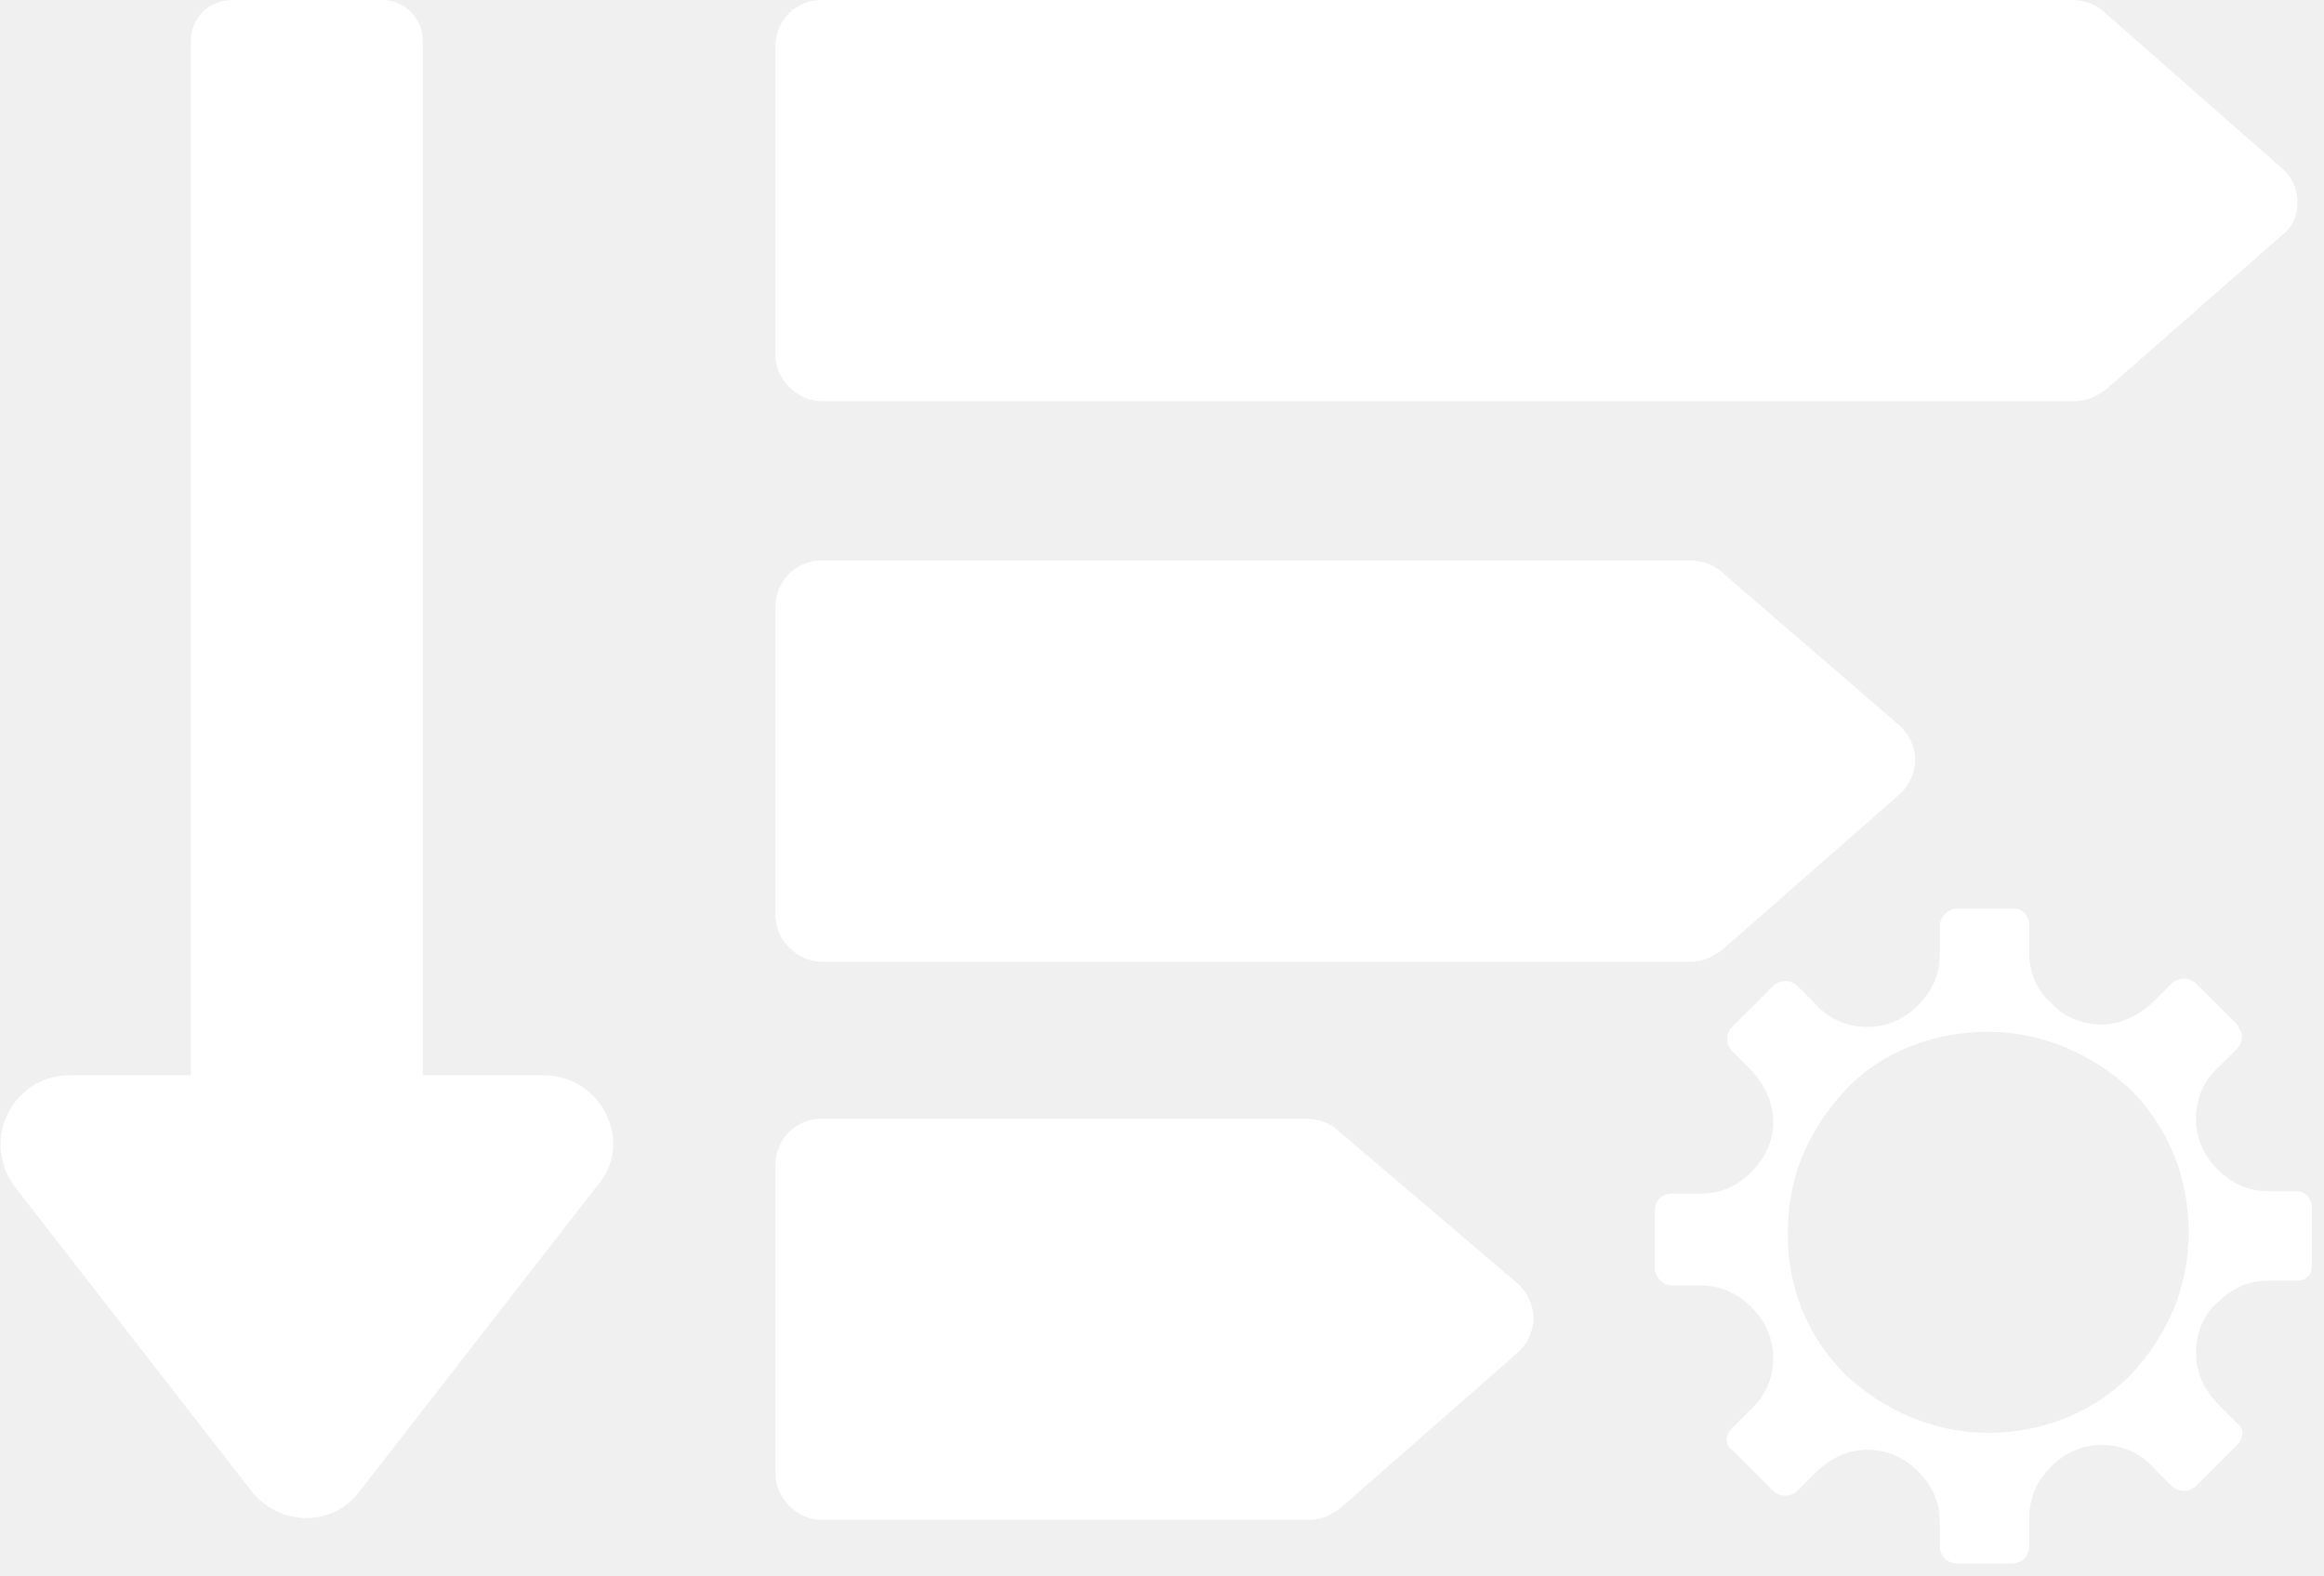
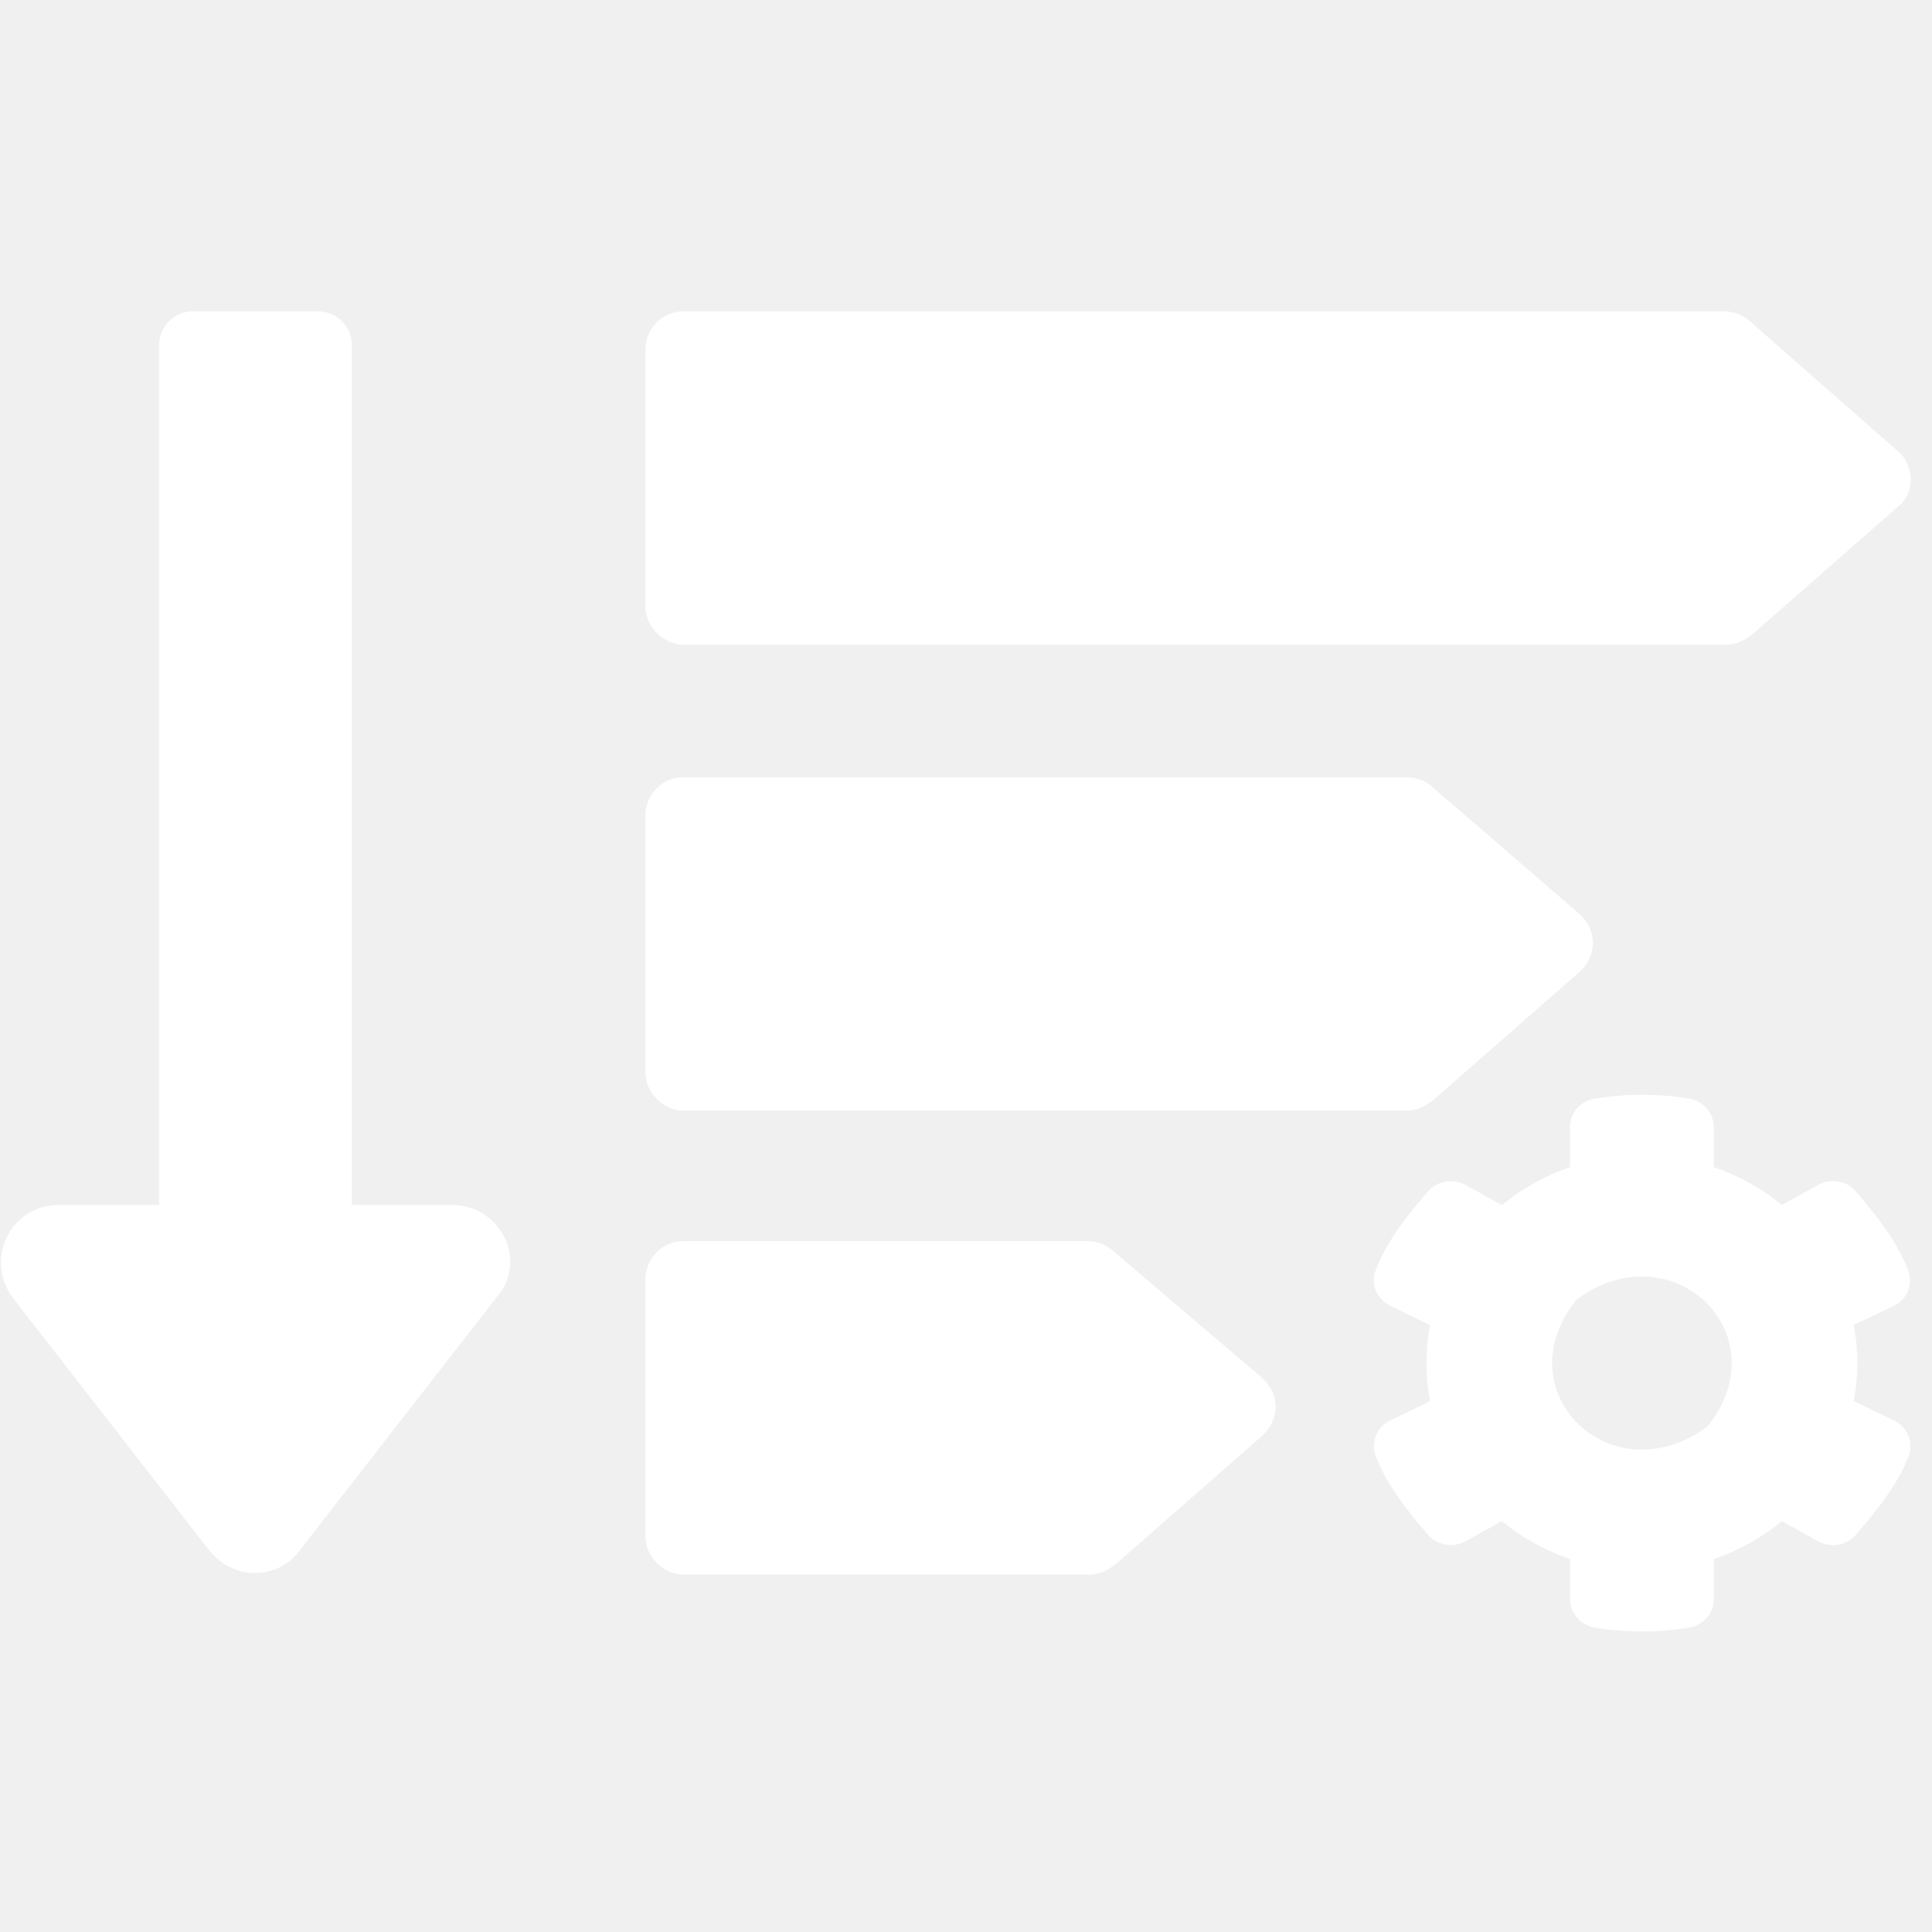
- <svg xmlns="http://www.w3.org/2000/svg" version="1.1" x="0px" y="0px" viewBox="0 0 96.2 65.2" style="enable-background:new 0 0 96.2 65.2;" xml:space="preserve">
-   <style type="text/css">
-         .st0{fill:#FFFFFF;}
- </style>
-   <g id="Layer_2">
- </g>
-   <g id="Layer_1">
-     <g>
-       <path class="st0" d="M22.5,44.5h-5V1.7c0-0.9-0.7-1.7-1.7-1.7H9.6C8.7,0,7.9,0.7,7.9,1.7v42.8h-5c-2.4,0-3.7,2.7-2.3,4.6l9.8,12.6                         c1.2,1.5,3.4,1.5,4.5,0l9.8-12.6C26.3,47.3,24.9,44.5,22.5,44.5z" />
-       <path class="st0" d="M55.4,46.8c-0.3-0.3-0.8-0.5-1.3-0.5H34c-1.1,0-1.9,0.9-1.9,1.9V61c0,1,0.9,1.9,1.9,1.9h20.2                         c0.5,0,0.9-0.2,1.3-0.5l7.3-6.4c0.9-0.8,0.9-2.1,0-2.9L55.4,46.8z" />
-       <path class="st0" d="M71.3,23.7c-0.3-0.3-0.8-0.5-1.3-0.5H34c-1.1,0-1.9,0.9-1.9,1.9v12.8c0,1,0.9,1.9,1.9,1.9h36                         c0.5,0,0.9-0.2,1.3-0.5l7.3-6.4c0.9-0.8,0.9-2.1,0-2.9L71.3,23.7z" />
-       <path class="st0" d="M94.5,7l-7.4-6.5C86.8,0.2,86.3,0,85.8,0H34c-1.1,0-1.9,0.9-1.9,1.9v12.8c0,1,0.9,1.9,1.9,1.9h51.9                         c0.5,0,0.9-0.2,1.3-0.5l7.3-6.4C95.3,9.1,95.3,7.7,94.5,7z" />
-     </g>
-     <g>
-       <path class="st0" d="M95.1,49.3h-1.2c-0.8,0-1.5-0.3-2.1-0.9c-0.6-0.6-0.9-1.3-0.9-2.1c0-0.8,0.3-1.6,1-2.2l0.7-0.7                         c0.1-0.1,0.2-0.3,0.2-0.5s-0.1-0.3-0.2-0.5l-1.7-1.7c-0.1-0.1-0.3-0.2-0.5-0.2c-0.2,0-0.4,0.1-0.5,0.2l-0.7,0.7                         c-0.6,0.6-1.4,1-2.2,1c-0.8,0-1.6-0.3-2.1-0.9C84.3,41,84,40.2,84,39.5v-1.2c0-0.4-0.3-0.7-0.6-0.7H81c-0.3,0-0.7,0.3-0.7,0.7v1.2                         c0,0.8-0.3,1.5-0.9,2.1c-0.6,0.6-1.3,0.9-2.1,0.9c-0.8,0-1.6-0.3-2.2-1l-0.7-0.7l0,0l0,0c-0.1-0.1-0.3-0.2-0.5-0.2                         c-0.2,0-0.4,0.1-0.5,0.2l-1.7,1.7c-0.2,0.2-0.2,0.4-0.2,0.5c0,0.1,0,0.3,0.2,0.5l0.7,0.7c0.6,0.6,1,1.4,1,2.2                         c0,0.8-0.3,1.5-0.9,2.1c-0.6,0.6-1.3,0.9-2.1,0.9h-1.2c-0.4,0-0.7,0.3-0.7,0.7v1.2v1.2c0,0.3,0.3,0.7,0.7,0.7h1.2                         c0.8,0,1.5,0.3,2.1,0.9c0.6,0.6,0.9,1.3,0.9,2.1c0,0.8-0.3,1.6-1,2.2l-0.7,0.7c-0.3,0.3-0.3,0.7,0,0.9l1.7,1.7l0,0l0,0                         c0.1,0.1,0.3,0.2,0.5,0.2c0.2,0,0.4-0.1,0.5-0.2l0.7-0.7c0.6-0.6,1.3-1,2.2-1c0.8,0,1.5,0.3,2.1,0.9c0.6,0.6,0.9,1.3,0.9,2.1V64                         c0,0.4,0.3,0.7,0.7,0.7h2.3c0.4,0,0.7-0.3,0.7-0.7v-1.2c0-0.8,0.3-1.5,0.9-2.1c0.6-0.6,1.3-0.9,2.1-0.9c0.8,0,1.6,0.3,2.2,1                         l0.7,0.7c0.1,0.1,0.3,0.2,0.5,0.2c0.2,0,0.4-0.1,0.5-0.2l1.7-1.7c0.3-0.3,0.3-0.7,0-0.9l-0.7-0.7c-0.6-0.6-1-1.3-1-2.2                         c0-0.8,0.3-1.6,0.9-2.1c0.6-0.6,1.3-0.9,2.1-0.9h1.2c0.4,0,0.6-0.3,0.6-0.6v-1.2V50C95.7,49.7,95.5,49.3,95.1,49.3z M88.2,56.9                         c-1.6,1.6-3.7,2.4-5.9,2.4c-2.2,0-4.3-0.9-5.9-2.4C74.8,55.3,74,53.3,74,51s0.9-4.3,2.4-5.9s3.7-2.4,5.9-2.4s4.3,0.9,5.9,2.4                         c1.6,1.6,2.4,3.7,2.4,5.9C90.6,53.3,89.7,55.3,88.2,56.9z" />
-     </g>
-   </g>
+ <svg xmlns="http://www.w3.org/2000/svg" width="90" height="90" viewBox="0 0 90 90" fill="none">
+   <path d="M21.07 56.134H16.393V16.092C16.393 15.25 15.738 14.502 14.802 14.502H9.002C8.16 14.502 7.412 15.157 7.412 16.092V56.134H2.734C0.488 56.134 -0.728 58.66 0.582 60.438L9.75 72.225C10.873 73.629 12.931 73.629 13.96 72.225L23.129 60.438C24.626 58.754 23.316 56.134 21.07 56.134Z" fill="white" />
+   <path d="M51.865 58.286C51.584 58.005 51.116 57.818 50.648 57.818H31.844C30.815 57.818 30.066 58.66 30.066 59.596V71.571C30.066 72.507 30.908 73.349 31.844 73.349H50.742C51.21 73.349 51.584 73.161 51.958 72.881L58.788 66.893C59.63 66.145 59.63 64.928 58.788 64.18L51.865 58.286Z" fill="white" />
+   <path d="M66.74 36.675C66.459 36.394 65.992 36.207 65.524 36.207H31.844C30.815 36.207 30.066 37.049 30.066 37.985V49.96C30.066 50.895 30.908 51.737 31.844 51.737H65.524C65.992 51.737 66.366 51.55 66.74 51.269L73.57 45.282C74.412 44.533 74.412 43.317 73.57 42.569L66.74 36.675Z" fill="white" />
+   <path d="M88.445 21.051L81.522 14.97C81.241 14.689 80.773 14.502 80.305 14.502H31.844C30.815 14.502 30.066 15.344 30.066 16.279V28.255C30.066 29.19 30.908 30.032 31.844 30.032H80.399C80.867 30.032 81.241 29.845 81.615 29.564L88.445 23.577C89.193 23.015 89.193 21.706 88.445 21.051Z" fill="white" />
+   <path d="M86.353 65.269L88.303 66.206C88.888 66.53 89.143 67.216 88.911 67.83C88.396 69.18 87.383 70.419 86.446 71.501C86.017 71.998 85.277 72.121 84.692 71.797L83.008 70.86C82.082 71.624 81.006 72.232 79.831 72.629V74.503C79.831 75.15 79.35 75.708 78.691 75.82C77.267 76.054 75.774 76.066 74.298 75.82C73.633 75.708 73.141 75.156 73.141 74.503V72.629C71.966 72.227 70.889 71.624 69.963 70.86L68.279 71.792C67.701 72.115 66.954 71.993 66.526 71.496C65.588 70.413 64.599 69.175 64.083 67.83C63.852 67.222 64.107 66.536 64.691 66.206L66.618 65.269C66.393 64.103 66.393 62.903 66.618 61.732L64.691 60.789C64.107 60.465 63.846 59.779 64.083 59.171C64.599 57.82 65.588 56.582 66.526 55.499C66.954 55.003 67.695 54.88 68.279 55.204L69.963 56.141C70.889 55.377 71.966 54.768 73.141 54.372V52.492C73.141 51.85 73.615 51.292 74.275 51.181C75.699 50.946 77.198 50.935 78.673 51.175C79.339 51.287 79.831 51.839 79.831 52.492V54.367C81.006 54.768 82.082 55.371 83.008 56.135L84.692 55.198C85.271 54.874 86.017 54.997 86.446 55.494C87.383 56.576 88.367 57.815 88.882 59.165C89.114 59.773 88.888 60.459 88.303 60.789L86.353 61.726C86.579 62.898 86.579 64.097 86.353 65.269ZM79.547 66.446C82.973 62.15 77.886 57.246 73.43 60.549C70.004 64.845 75.091 69.749 79.547 66.446Z" fill="white" />
</svg>
